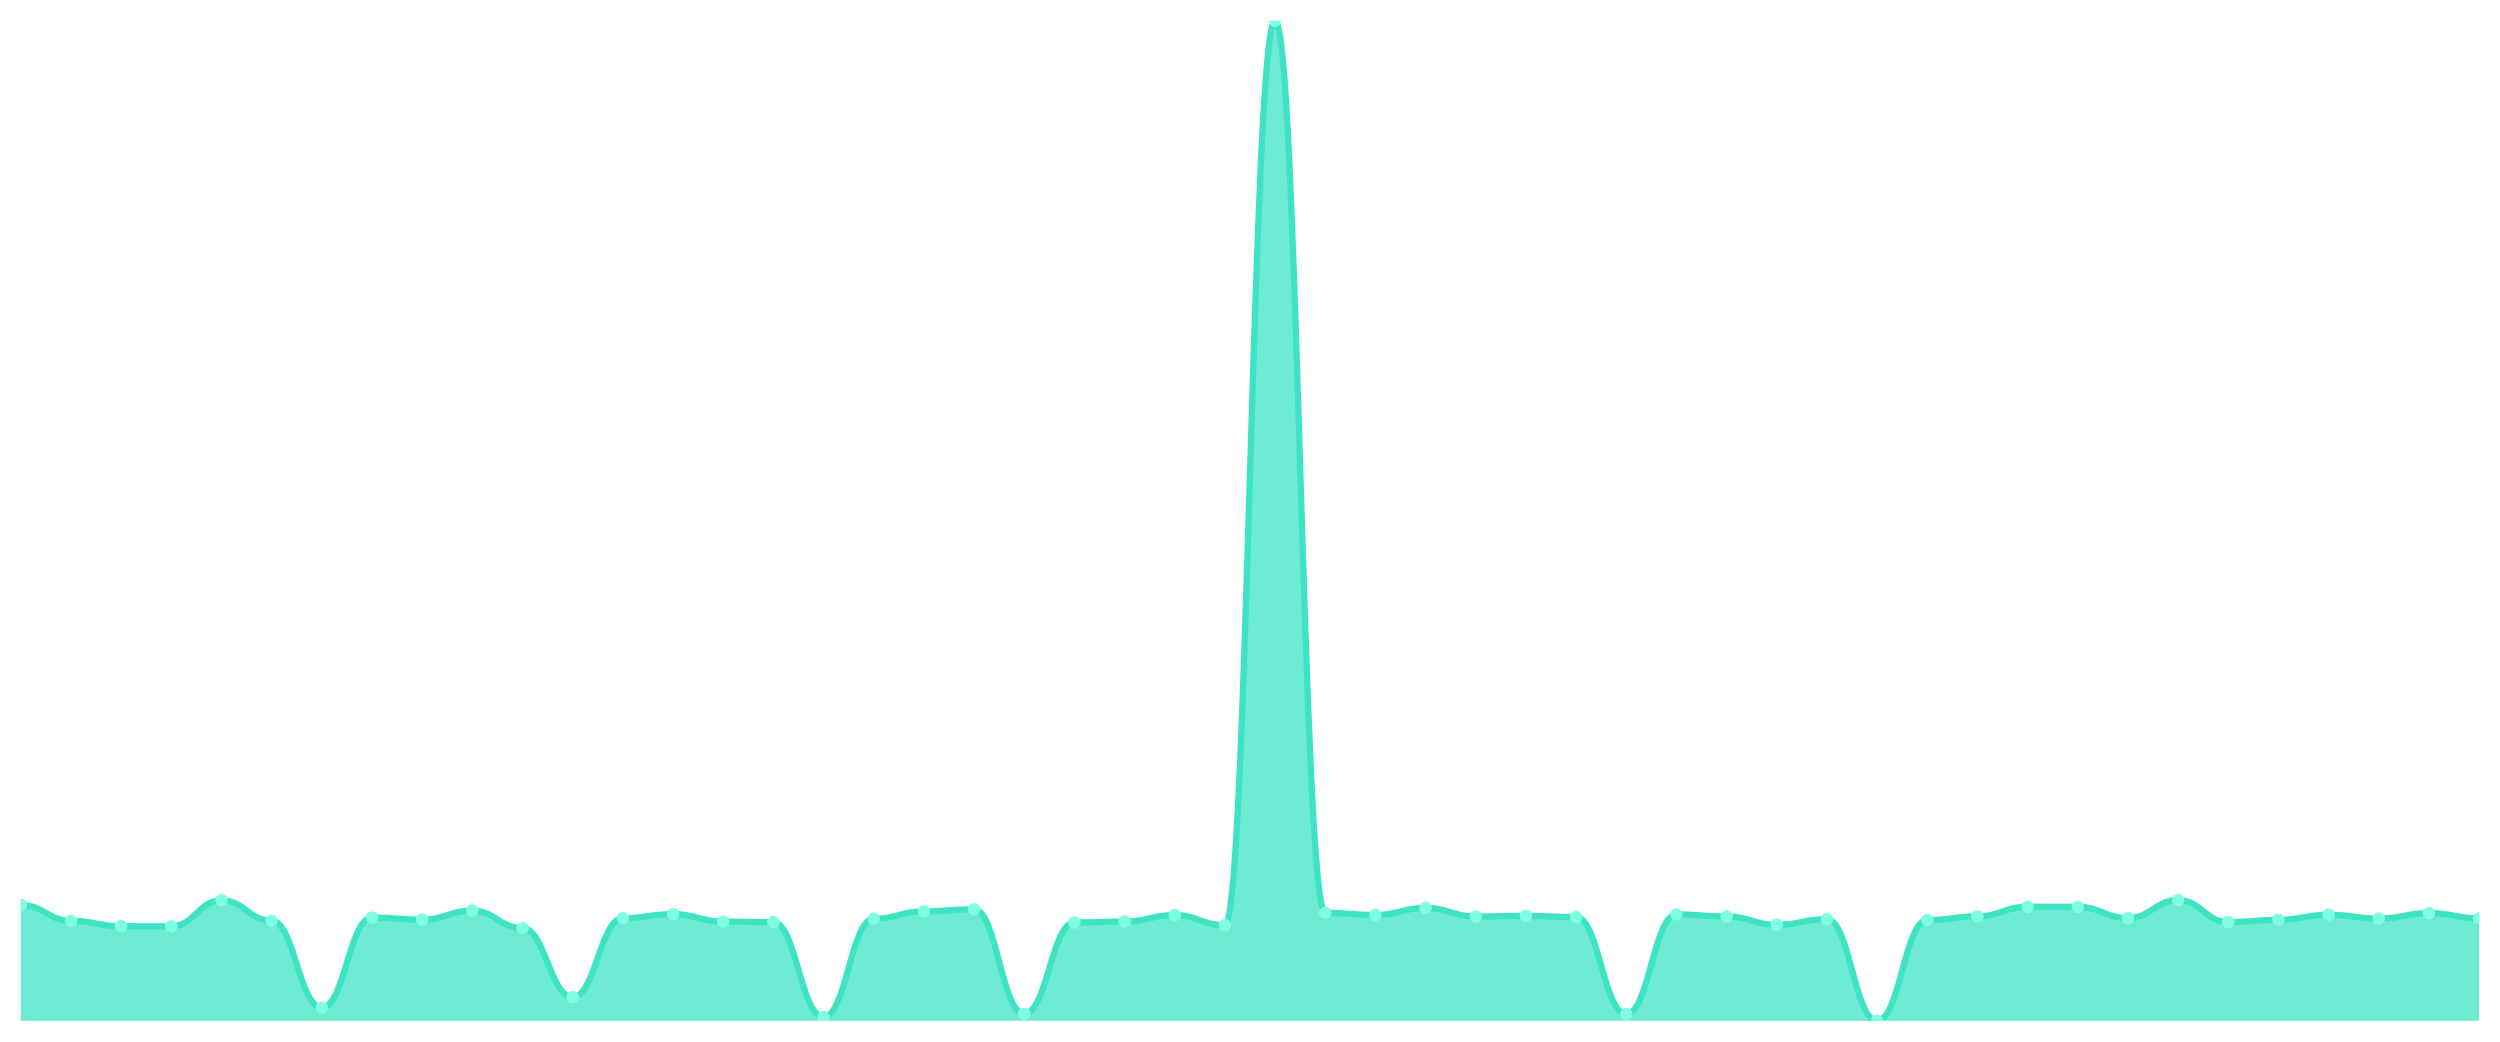
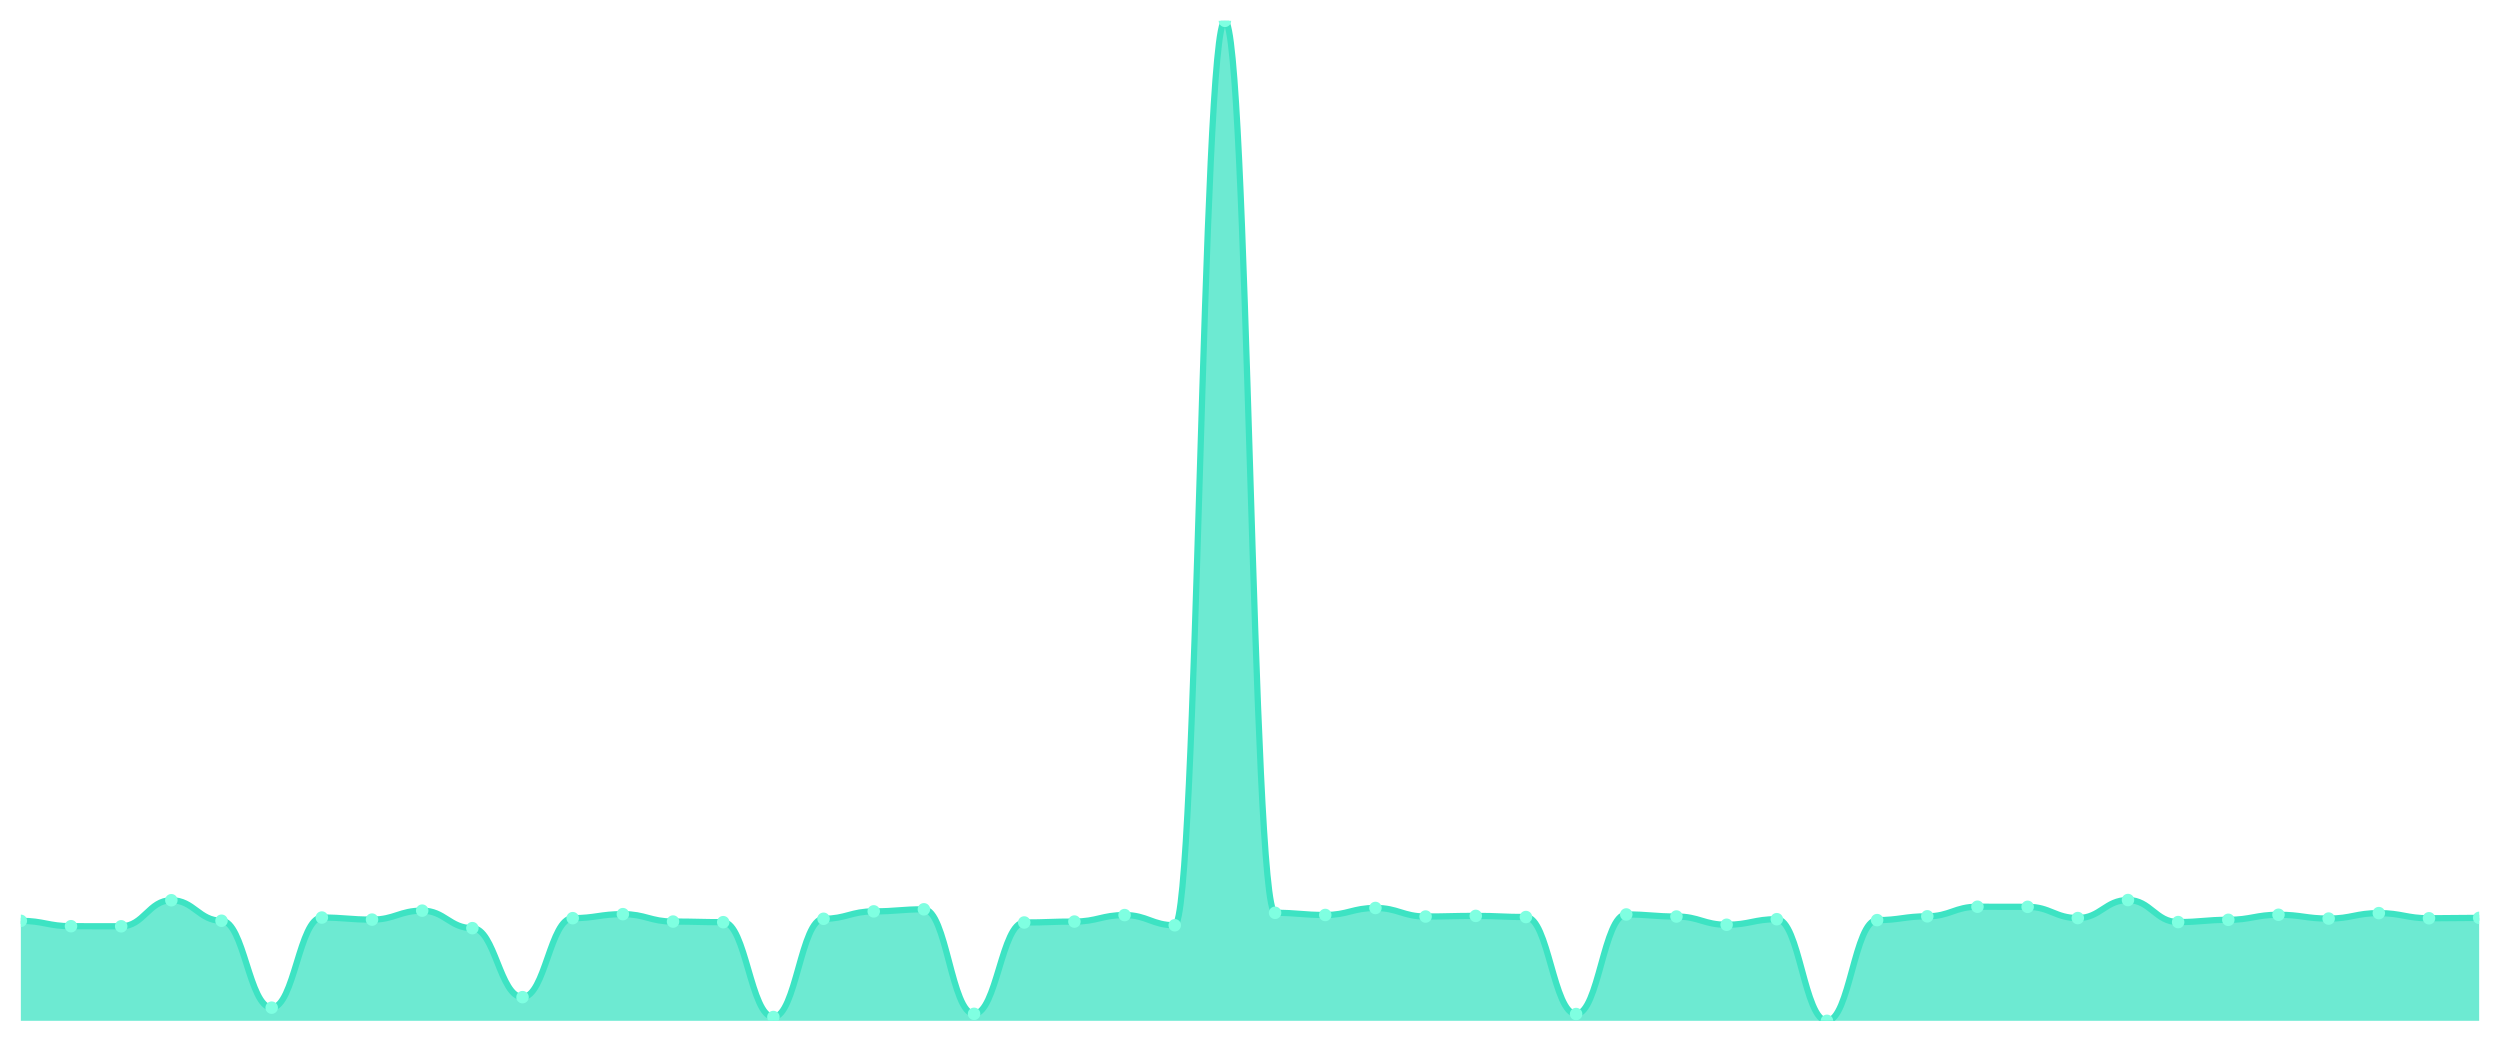
<svg xmlns="http://www.w3.org/2000/svg" viewBox="0 0 1200 500" width="1200" height="500">
  <defs>
    <clipPath id="c">
      <rect x="10" y="10" width="1180" height="480" />
    </clipPath>
  </defs>
  <rect width="1200" height="500" fill="none" />
  <g clip-path="url(#c)">
-     <path d="M 10,490 L 10,434.393 C 20.837,434.393 23.245,442.005 34.082,442.005 C 44.918,442.005 47.327,444.575 58.163,444.575 C 69,444.575 71.408,444.625 82.245,444.625 C 93.082,444.625 95.49,432.119 106.327,432.119 C 117.163,432.119 119.571,441.956 130.408,441.956 C 141.245,441.956 143.653,483.673 154.49,483.673 C 165.327,483.673 167.735,440.423 178.571,440.423 C 189.408,440.423 191.816,441.412 202.653,441.412 C 213.49,441.412 215.898,437.112 226.735,437.112 C 237.571,437.112 239.98,445.514 250.816,445.514 C 261.653,445.514 264.061,478.631 274.898,478.631 C 285.735,478.631 288.143,440.72 298.98,440.72 C 309.816,440.72 312.224,438.792 323.061,438.792 C 333.898,438.792 336.306,442.351 347.143,442.351 C 357.98,442.351 360.388,442.648 371.224,442.648 C 382.061,442.648 384.469,488.171 395.306,488.171 C 406.143,488.171 408.551,441.016 419.388,441.016 C 430.224,441.016 432.633,437.458 443.469,437.458 C 454.306,437.458 456.714,436.469 467.551,436.469 C 478.388,436.469 480.796,486.639 491.633,486.639 C 502.469,486.639 504.878,442.796 515.714,442.796 C 526.551,442.796 528.959,442.351 539.796,442.351 C 550.633,442.351 553.041,439.237 563.878,439.237 C 574.714,439.237 577.122,444.13 587.959,444.13 C 598.796,444.13 601.204,10 612.041,10 C 622.878,10 625.286,438.15 636.122,438.15 C 646.959,438.15 649.367,439.188 660.204,439.188 C 671.041,439.188 673.449,435.826 684.286,435.826 C 695.122,435.826 697.531,439.929 708.367,439.929 C 719.204,439.929 721.612,439.632 732.449,439.632 C 743.286,439.632 745.694,440.176 756.531,440.176 C 767.367,440.176 769.776,486.738 780.612,486.738 C 791.449,486.738 793.857,438.94 804.694,438.94 C 815.531,438.94 817.939,439.929 828.776,439.929 C 839.612,439.929 842.02,443.883 852.857,443.883 C 863.694,443.883 866.102,441.214 876.939,441.214 C 887.776,441.214 890.184,490 901.02,490 C 911.857,490 914.265,441.659 925.102,441.659 C 935.939,441.659 938.347,439.83 949.184,439.83 C 960.02,439.83 962.429,435.233 973.265,435.233 C 984.102,435.233 986.51,435.283 997.347,435.283 C 1008.184,435.283 1010.592,440.67 1021.429,440.67 C 1032.265,440.67 1034.673,432.02 1045.51,432.02 C 1056.347,432.02 1058.755,442.598 1069.592,442.598 C 1080.429,442.598 1082.837,441.511 1093.673,441.511 C 1104.51,441.511 1106.918,439.089 1117.755,439.089 C 1128.592,439.089 1131,440.918 1141.837,440.918 C 1152.673,440.918 1155.082,438.298 1165.918,438.298 C 1176.755,438.298 1179.163,440.769 1190,440.769 L 1190,490 Z" fill="rgba(61,227,195,0.75)" />
-     <path d="M 10,434.393 C 20.837,434.393 23.245,442.005 34.082,442.005 C 44.918,442.005 47.327,444.575 58.163,444.575 C 69,444.575 71.408,444.625 82.245,444.625 C 93.082,444.625 95.49,432.119 106.327,432.119 C 117.163,432.119 119.571,441.956 130.408,441.956 C 141.245,441.956 143.653,483.673 154.49,483.673 C 165.327,483.673 167.735,440.423 178.571,440.423 C 189.408,440.423 191.816,441.412 202.653,441.412 C 213.49,441.412 215.898,437.112 226.735,437.112 C 237.571,437.112 239.98,445.514 250.816,445.514 C 261.653,445.514 264.061,478.631 274.898,478.631 C 285.735,478.631 288.143,440.72 298.98,440.72 C 309.816,440.72 312.224,438.792 323.061,438.792 C 333.898,438.792 336.306,442.351 347.143,442.351 C 357.98,442.351 360.388,442.648 371.224,442.648 C 382.061,442.648 384.469,488.171 395.306,488.171 C 406.143,488.171 408.551,441.016 419.388,441.016 C 430.224,441.016 432.633,437.458 443.469,437.458 C 454.306,437.458 456.714,436.469 467.551,436.469 C 478.388,436.469 480.796,486.639 491.633,486.639 C 502.469,486.639 504.878,442.796 515.714,442.796 C 526.551,442.796 528.959,442.351 539.796,442.351 C 550.633,442.351 553.041,439.237 563.878,439.237 C 574.714,439.237 577.122,444.13 587.959,444.13 C 598.796,444.13 601.204,10 612.041,10 C 622.878,10 625.286,438.15 636.122,438.15 C 646.959,438.15 649.367,439.188 660.204,439.188 C 671.041,439.188 673.449,435.826 684.286,435.826 C 695.122,435.826 697.531,439.929 708.367,439.929 C 719.204,439.929 721.612,439.632 732.449,439.632 C 743.286,439.632 745.694,440.176 756.531,440.176 C 767.367,440.176 769.776,486.738 780.612,486.738 C 791.449,486.738 793.857,438.94 804.694,438.94 C 815.531,438.94 817.939,439.929 828.776,439.929 C 839.612,439.929 842.02,443.883 852.857,443.883 C 863.694,443.883 866.102,441.214 876.939,441.214 C 887.776,441.214 890.184,490 901.02,490 C 911.857,490 914.265,441.659 925.102,441.659 C 935.939,441.659 938.347,439.83 949.184,439.83 C 960.02,439.83 962.429,435.233 973.265,435.233 C 984.102,435.233 986.51,435.283 997.347,435.283 C 1008.184,435.283 1010.592,440.67 1021.429,440.67 C 1032.265,440.67 1034.673,432.02 1045.51,432.02 C 1056.347,432.02 1058.755,442.598 1069.592,442.598 C 1080.429,442.598 1082.837,441.511 1093.673,441.511 C 1104.51,441.511 1106.918,439.089 1117.755,439.089 C 1128.592,439.089 1131,440.918 1141.837,440.918 C 1152.673,440.918 1155.082,438.298 1165.918,438.298 C 1176.755,438.298 1179.163,440.769 1190,440.769" fill="none" stroke="#3de3c3" stroke-width="3" stroke-linecap="round" stroke-linejoin="round" />
-     <circle cx="10" cy="434.393" r="3" fill="#7fffe1" />
-     <circle cx="34.082" cy="442.005" r="3" fill="#7fffe1" />
-     <circle cx="58.163" cy="444.575" r="3" fill="#7fffe1" />
-     <circle cx="82.245" cy="444.625" r="3" fill="#7fffe1" />
-     <circle cx="106.327" cy="432.119" r="3" fill="#7fffe1" />
-     <circle cx="130.408" cy="441.956" r="3" fill="#7fffe1" />
-     <circle cx="154.49" cy="483.673" r="3" fill="#7fffe1" />
-     <circle cx="178.571" cy="440.423" r="3" fill="#7fffe1" />
-     <circle cx="202.653" cy="441.412" r="3" fill="#7fffe1" />
-     <circle cx="226.735" cy="437.112" r="3" fill="#7fffe1" />
-     <circle cx="250.816" cy="445.514" r="3" fill="#7fffe1" />
-     <circle cx="274.898" cy="478.631" r="3" fill="#7fffe1" />
-     <circle cx="298.98" cy="440.72" r="3" fill="#7fffe1" />
-     <circle cx="323.061" cy="438.792" r="3" fill="#7fffe1" />
-     <circle cx="347.143" cy="442.351" r="3" fill="#7fffe1" />
-     <circle cx="371.224" cy="442.648" r="3" fill="#7fffe1" />
-     <circle cx="395.306" cy="488.171" r="3" fill="#7fffe1" />
-     <circle cx="419.388" cy="441.016" r="3" fill="#7fffe1" />
-     <circle cx="443.469" cy="437.458" r="3" fill="#7fffe1" />
-     <circle cx="467.551" cy="436.469" r="3" fill="#7fffe1" />
-     <circle cx="491.633" cy="486.639" r="3" fill="#7fffe1" />
-     <circle cx="515.714" cy="442.796" r="3" fill="#7fffe1" />
-     <circle cx="539.796" cy="442.351" r="3" fill="#7fffe1" />
-     <circle cx="563.878" cy="439.237" r="3" fill="#7fffe1" />
-     <circle cx="587.959" cy="444.13" r="3" fill="#7fffe1" />
-     <circle cx="612.041" cy="10" r="3" fill="#7fffe1" />
-     <circle cx="636.122" cy="438.15" r="3" fill="#7fffe1" />
-     <circle cx="660.204" cy="439.188" r="3" fill="#7fffe1" />
-     <circle cx="684.286" cy="435.826" r="3" fill="#7fffe1" />
-     <circle cx="708.367" cy="439.929" r="3" fill="#7fffe1" />
-     <circle cx="732.449" cy="439.632" r="3" fill="#7fffe1" />
-     <circle cx="756.531" cy="440.176" r="3" fill="#7fffe1" />
-     <circle cx="780.612" cy="486.738" r="3" fill="#7fffe1" />
-     <circle cx="804.694" cy="438.94" r="3" fill="#7fffe1" />
-     <circle cx="828.776" cy="439.929" r="3" fill="#7fffe1" />
-     <circle cx="852.857" cy="443.883" r="3" fill="#7fffe1" />
-     <circle cx="876.939" cy="441.214" r="3" fill="#7fffe1" />
-     <circle cx="901.02" cy="490" r="3" fill="#7fffe1" />
-     <circle cx="925.102" cy="441.659" r="3" fill="#7fffe1" />
-     <circle cx="949.184" cy="439.83" r="3" fill="#7fffe1" />
-     <circle cx="973.265" cy="435.233" r="3" fill="#7fffe1" />
-     <circle cx="997.347" cy="435.283" r="3" fill="#7fffe1" />
-     <circle cx="1021.429" cy="440.67" r="3" fill="#7fffe1" />
-     <circle cx="1045.51" cy="432.02" r="3" fill="#7fffe1" />
-     <circle cx="1069.592" cy="442.598" r="3" fill="#7fffe1" />
-     <circle cx="1093.673" cy="441.511" r="3" fill="#7fffe1" />
-     <circle cx="1117.755" cy="439.089" r="3" fill="#7fffe1" />
-     <circle cx="1141.837" cy="440.918" r="3" fill="#7fffe1" />
-     <circle cx="1165.918" cy="438.298" r="3" fill="#7fffe1" />
-     <circle cx="1190" cy="440.769" r="3" fill="#7fffe1" />
+     <path d="M 10,490 L 10,442.005 C 20.837,442.005 23.245,444.575 34.082,444.575 C 44.918,444.575 47.327,444.625 58.163,444.625 C 69,444.625 71.408,432.119 82.245,432.119 C 93.082,432.119 95.49,441.956 106.327,441.956 C 117.163,441.956 119.571,483.673 130.408,483.673 C 141.245,483.673 143.653,440.423 154.49,440.423 C 165.327,440.423 167.735,441.412 178.571,441.412 C 189.408,441.412 191.816,437.112 202.653,437.112 C 213.49,437.112 215.898,445.514 226.735,445.514 C 237.571,445.514 239.98,478.631 250.816,478.631 C 261.653,478.631 264.061,440.72 274.898,440.72 C 285.735,440.72 288.143,438.792 298.98,438.792 C 309.816,438.792 312.224,442.351 323.061,442.351 C 333.898,442.351 336.306,442.648 347.143,442.648 C 357.98,442.648 360.388,488.171 371.224,488.171 C 382.061,488.171 384.469,441.016 395.306,441.016 C 406.143,441.016 408.551,437.458 419.388,437.458 C 430.224,437.458 432.633,436.469 443.469,436.469 C 454.306,436.469 456.714,486.639 467.551,486.639 C 478.388,486.639 480.796,442.796 491.633,442.796 C 502.469,442.796 504.878,442.351 515.714,442.351 C 526.551,442.351 528.959,439.237 539.796,439.237 C 550.633,439.237 553.041,444.13 563.878,444.13 C 574.714,444.13 577.122,10 587.959,10 C 598.796,10 601.204,438.15 612.041,438.15 C 622.878,438.15 625.286,439.188 636.122,439.188 C 646.959,439.188 649.367,435.826 660.204,435.826 C 671.041,435.826 673.449,439.929 684.286,439.929 C 695.122,439.929 697.531,439.632 708.367,439.632 C 719.204,439.632 721.612,440.176 732.449,440.176 C 743.286,440.176 745.694,486.738 756.531,486.738 C 767.367,486.738 769.776,438.94 780.612,438.94 C 791.449,438.94 793.857,439.929 804.694,439.929 C 815.531,439.929 817.939,443.883 828.776,443.883 C 839.612,443.883 842.02,441.214 852.857,441.214 C 863.694,441.214 866.102,490 876.939,490 C 887.776,490 890.184,441.659 901.02,441.659 C 911.857,441.659 914.265,439.83 925.102,439.83 C 935.939,439.83 938.347,435.233 949.184,435.233 C 960.02,435.233 962.429,435.283 973.265,435.283 C 984.102,435.283 986.51,440.67 997.347,440.67 C 1008.184,440.67 1010.592,432.02 1021.429,432.02 C 1032.265,432.02 1034.673,442.598 1045.51,442.598 C 1056.347,442.598 1058.755,441.511 1069.592,441.511 C 1080.429,441.511 1082.837,439.089 1093.673,439.089 C 1104.51,439.089 1106.918,440.918 1117.755,440.918 C 1128.592,440.918 1131,438.298 1141.837,438.298 C 1152.673,438.298 1155.082,440.769 1165.918,440.769 C 1176.755,440.769 1179.163,440.572 1190,440.572 L 1190,490 Z" fill="rgba(61,227,195,0.75)" />
+     <path d="M 10,442.005 C 20.837,442.005 23.245,444.575 34.082,444.575 C 44.918,444.575 47.327,444.625 58.163,444.625 C 69,444.625 71.408,432.119 82.245,432.119 C 93.082,432.119 95.49,441.956 106.327,441.956 C 117.163,441.956 119.571,483.673 130.408,483.673 C 141.245,483.673 143.653,440.423 154.49,440.423 C 165.327,440.423 167.735,441.412 178.571,441.412 C 189.408,441.412 191.816,437.112 202.653,437.112 C 213.49,437.112 215.898,445.514 226.735,445.514 C 237.571,445.514 239.98,478.631 250.816,478.631 C 261.653,478.631 264.061,440.72 274.898,440.72 C 285.735,440.72 288.143,438.792 298.98,438.792 C 309.816,438.792 312.224,442.351 323.061,442.351 C 333.898,442.351 336.306,442.648 347.143,442.648 C 357.98,442.648 360.388,488.171 371.224,488.171 C 382.061,488.171 384.469,441.016 395.306,441.016 C 406.143,441.016 408.551,437.458 419.388,437.458 C 430.224,437.458 432.633,436.469 443.469,436.469 C 454.306,436.469 456.714,486.639 467.551,486.639 C 478.388,486.639 480.796,442.796 491.633,442.796 C 502.469,442.796 504.878,442.351 515.714,442.351 C 526.551,442.351 528.959,439.237 539.796,439.237 C 550.633,439.237 553.041,444.13 563.878,444.13 C 574.714,444.13 577.122,10 587.959,10 C 598.796,10 601.204,438.15 612.041,438.15 C 622.878,438.15 625.286,439.188 636.122,439.188 C 646.959,439.188 649.367,435.826 660.204,435.826 C 671.041,435.826 673.449,439.929 684.286,439.929 C 695.122,439.929 697.531,439.632 708.367,439.632 C 719.204,439.632 721.612,440.176 732.449,440.176 C 743.286,440.176 745.694,486.738 756.531,486.738 C 767.367,486.738 769.776,438.94 780.612,438.94 C 791.449,438.94 793.857,439.929 804.694,439.929 C 815.531,439.929 817.939,443.883 828.776,443.883 C 839.612,443.883 842.02,441.214 852.857,441.214 C 863.694,441.214 866.102,490 876.939,490 C 887.776,490 890.184,441.659 901.02,441.659 C 911.857,441.659 914.265,439.83 925.102,439.83 C 935.939,439.83 938.347,435.233 949.184,435.233 C 960.02,435.233 962.429,435.283 973.265,435.283 C 984.102,435.283 986.51,440.67 997.347,440.67 C 1008.184,440.67 1010.592,432.02 1021.429,432.02 C 1032.265,432.02 1034.673,442.598 1045.51,442.598 C 1056.347,442.598 1058.755,441.511 1069.592,441.511 C 1080.429,441.511 1082.837,439.089 1093.673,439.089 C 1104.51,439.089 1106.918,440.918 1117.755,440.918 C 1128.592,440.918 1131,438.298 1141.837,438.298 C 1152.673,438.298 1155.082,440.769 1165.918,440.769 C 1176.755,440.769 1179.163,440.572 1190,440.572" fill="none" stroke="#3de3c3" stroke-width="3" stroke-linecap="round" stroke-linejoin="round" />
+     <circle cx="10" cy="442.005" r="3" fill="#7fffe1" />
+     <circle cx="34.082" cy="444.575" r="3" fill="#7fffe1" />
+     <circle cx="58.163" cy="444.625" r="3" fill="#7fffe1" />
+     <circle cx="82.245" cy="432.119" r="3" fill="#7fffe1" />
+     <circle cx="106.327" cy="441.956" r="3" fill="#7fffe1" />
+     <circle cx="130.408" cy="483.673" r="3" fill="#7fffe1" />
+     <circle cx="154.49" cy="440.423" r="3" fill="#7fffe1" />
+     <circle cx="178.571" cy="441.412" r="3" fill="#7fffe1" />
+     <circle cx="202.653" cy="437.112" r="3" fill="#7fffe1" />
+     <circle cx="226.735" cy="445.514" r="3" fill="#7fffe1" />
+     <circle cx="250.816" cy="478.631" r="3" fill="#7fffe1" />
+     <circle cx="274.898" cy="440.72" r="3" fill="#7fffe1" />
+     <circle cx="298.98" cy="438.792" r="3" fill="#7fffe1" />
+     <circle cx="323.061" cy="442.351" r="3" fill="#7fffe1" />
+     <circle cx="347.143" cy="442.648" r="3" fill="#7fffe1" />
+     <circle cx="371.224" cy="488.171" r="3" fill="#7fffe1" />
+     <circle cx="395.306" cy="441.016" r="3" fill="#7fffe1" />
+     <circle cx="419.388" cy="437.458" r="3" fill="#7fffe1" />
+     <circle cx="443.469" cy="436.469" r="3" fill="#7fffe1" />
+     <circle cx="467.551" cy="486.639" r="3" fill="#7fffe1" />
+     <circle cx="491.633" cy="442.796" r="3" fill="#7fffe1" />
+     <circle cx="515.714" cy="442.351" r="3" fill="#7fffe1" />
+     <circle cx="539.796" cy="439.237" r="3" fill="#7fffe1" />
+     <circle cx="563.878" cy="444.13" r="3" fill="#7fffe1" />
+     <circle cx="587.959" cy="10" r="3" fill="#7fffe1" />
+     <circle cx="612.041" cy="438.15" r="3" fill="#7fffe1" />
+     <circle cx="636.122" cy="439.188" r="3" fill="#7fffe1" />
+     <circle cx="660.204" cy="435.826" r="3" fill="#7fffe1" />
+     <circle cx="684.286" cy="439.929" r="3" fill="#7fffe1" />
+     <circle cx="708.367" cy="439.632" r="3" fill="#7fffe1" />
+     <circle cx="732.449" cy="440.176" r="3" fill="#7fffe1" />
+     <circle cx="756.531" cy="486.738" r="3" fill="#7fffe1" />
+     <circle cx="780.612" cy="438.94" r="3" fill="#7fffe1" />
+     <circle cx="804.694" cy="439.929" r="3" fill="#7fffe1" />
+     <circle cx="828.776" cy="443.883" r="3" fill="#7fffe1" />
+     <circle cx="852.857" cy="441.214" r="3" fill="#7fffe1" />
+     <circle cx="876.939" cy="490" r="3" fill="#7fffe1" />
+     <circle cx="901.02" cy="441.659" r="3" fill="#7fffe1" />
+     <circle cx="925.102" cy="439.83" r="3" fill="#7fffe1" />
+     <circle cx="949.184" cy="435.233" r="3" fill="#7fffe1" />
+     <circle cx="973.265" cy="435.283" r="3" fill="#7fffe1" />
+     <circle cx="997.347" cy="440.67" r="3" fill="#7fffe1" />
+     <circle cx="1021.429" cy="432.02" r="3" fill="#7fffe1" />
+     <circle cx="1045.51" cy="442.598" r="3" fill="#7fffe1" />
+     <circle cx="1069.592" cy="441.511" r="3" fill="#7fffe1" />
+     <circle cx="1093.673" cy="439.089" r="3" fill="#7fffe1" />
+     <circle cx="1117.755" cy="440.918" r="3" fill="#7fffe1" />
+     <circle cx="1141.837" cy="438.298" r="3" fill="#7fffe1" />
+     <circle cx="1165.918" cy="440.769" r="3" fill="#7fffe1" />
+     <circle cx="1190" cy="440.572" r="3" fill="#7fffe1" />
  </g>
</svg>
